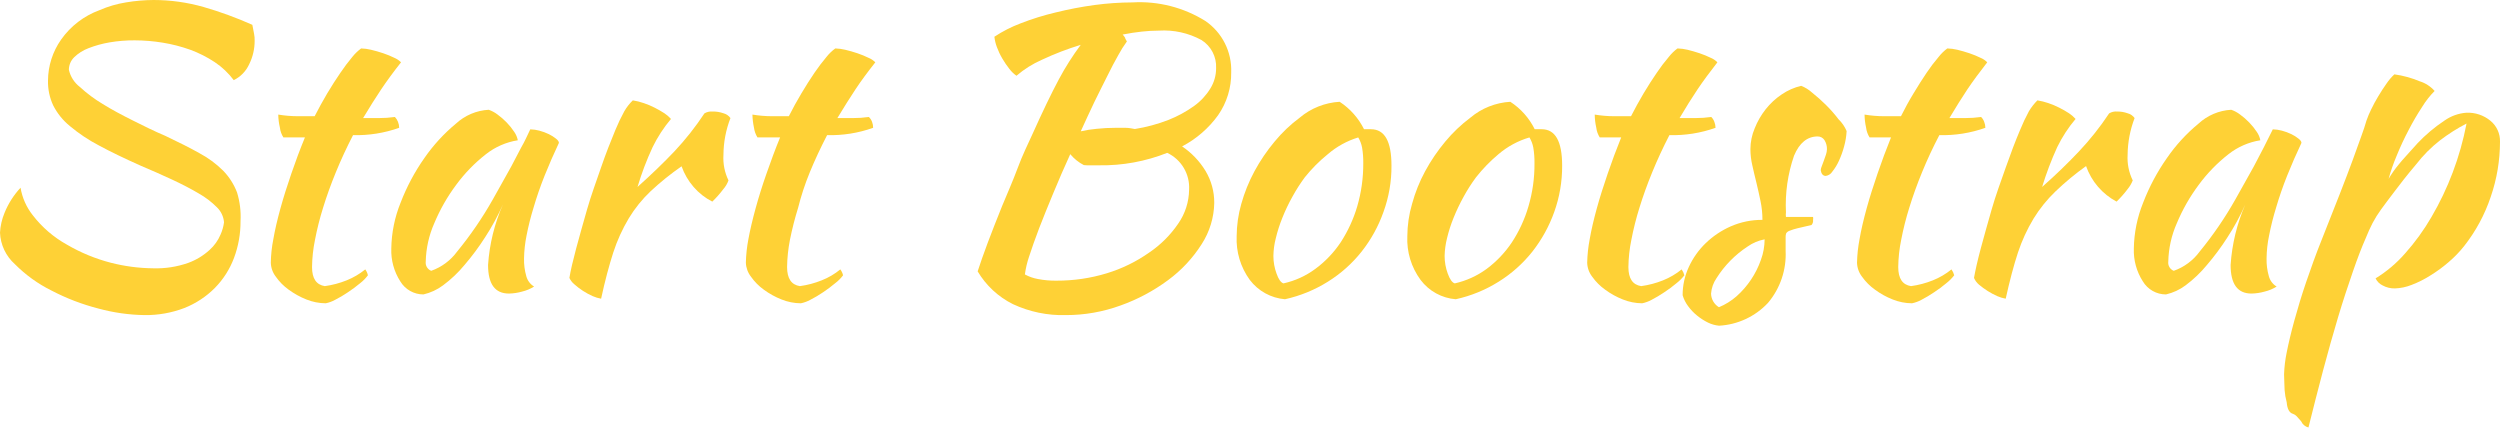
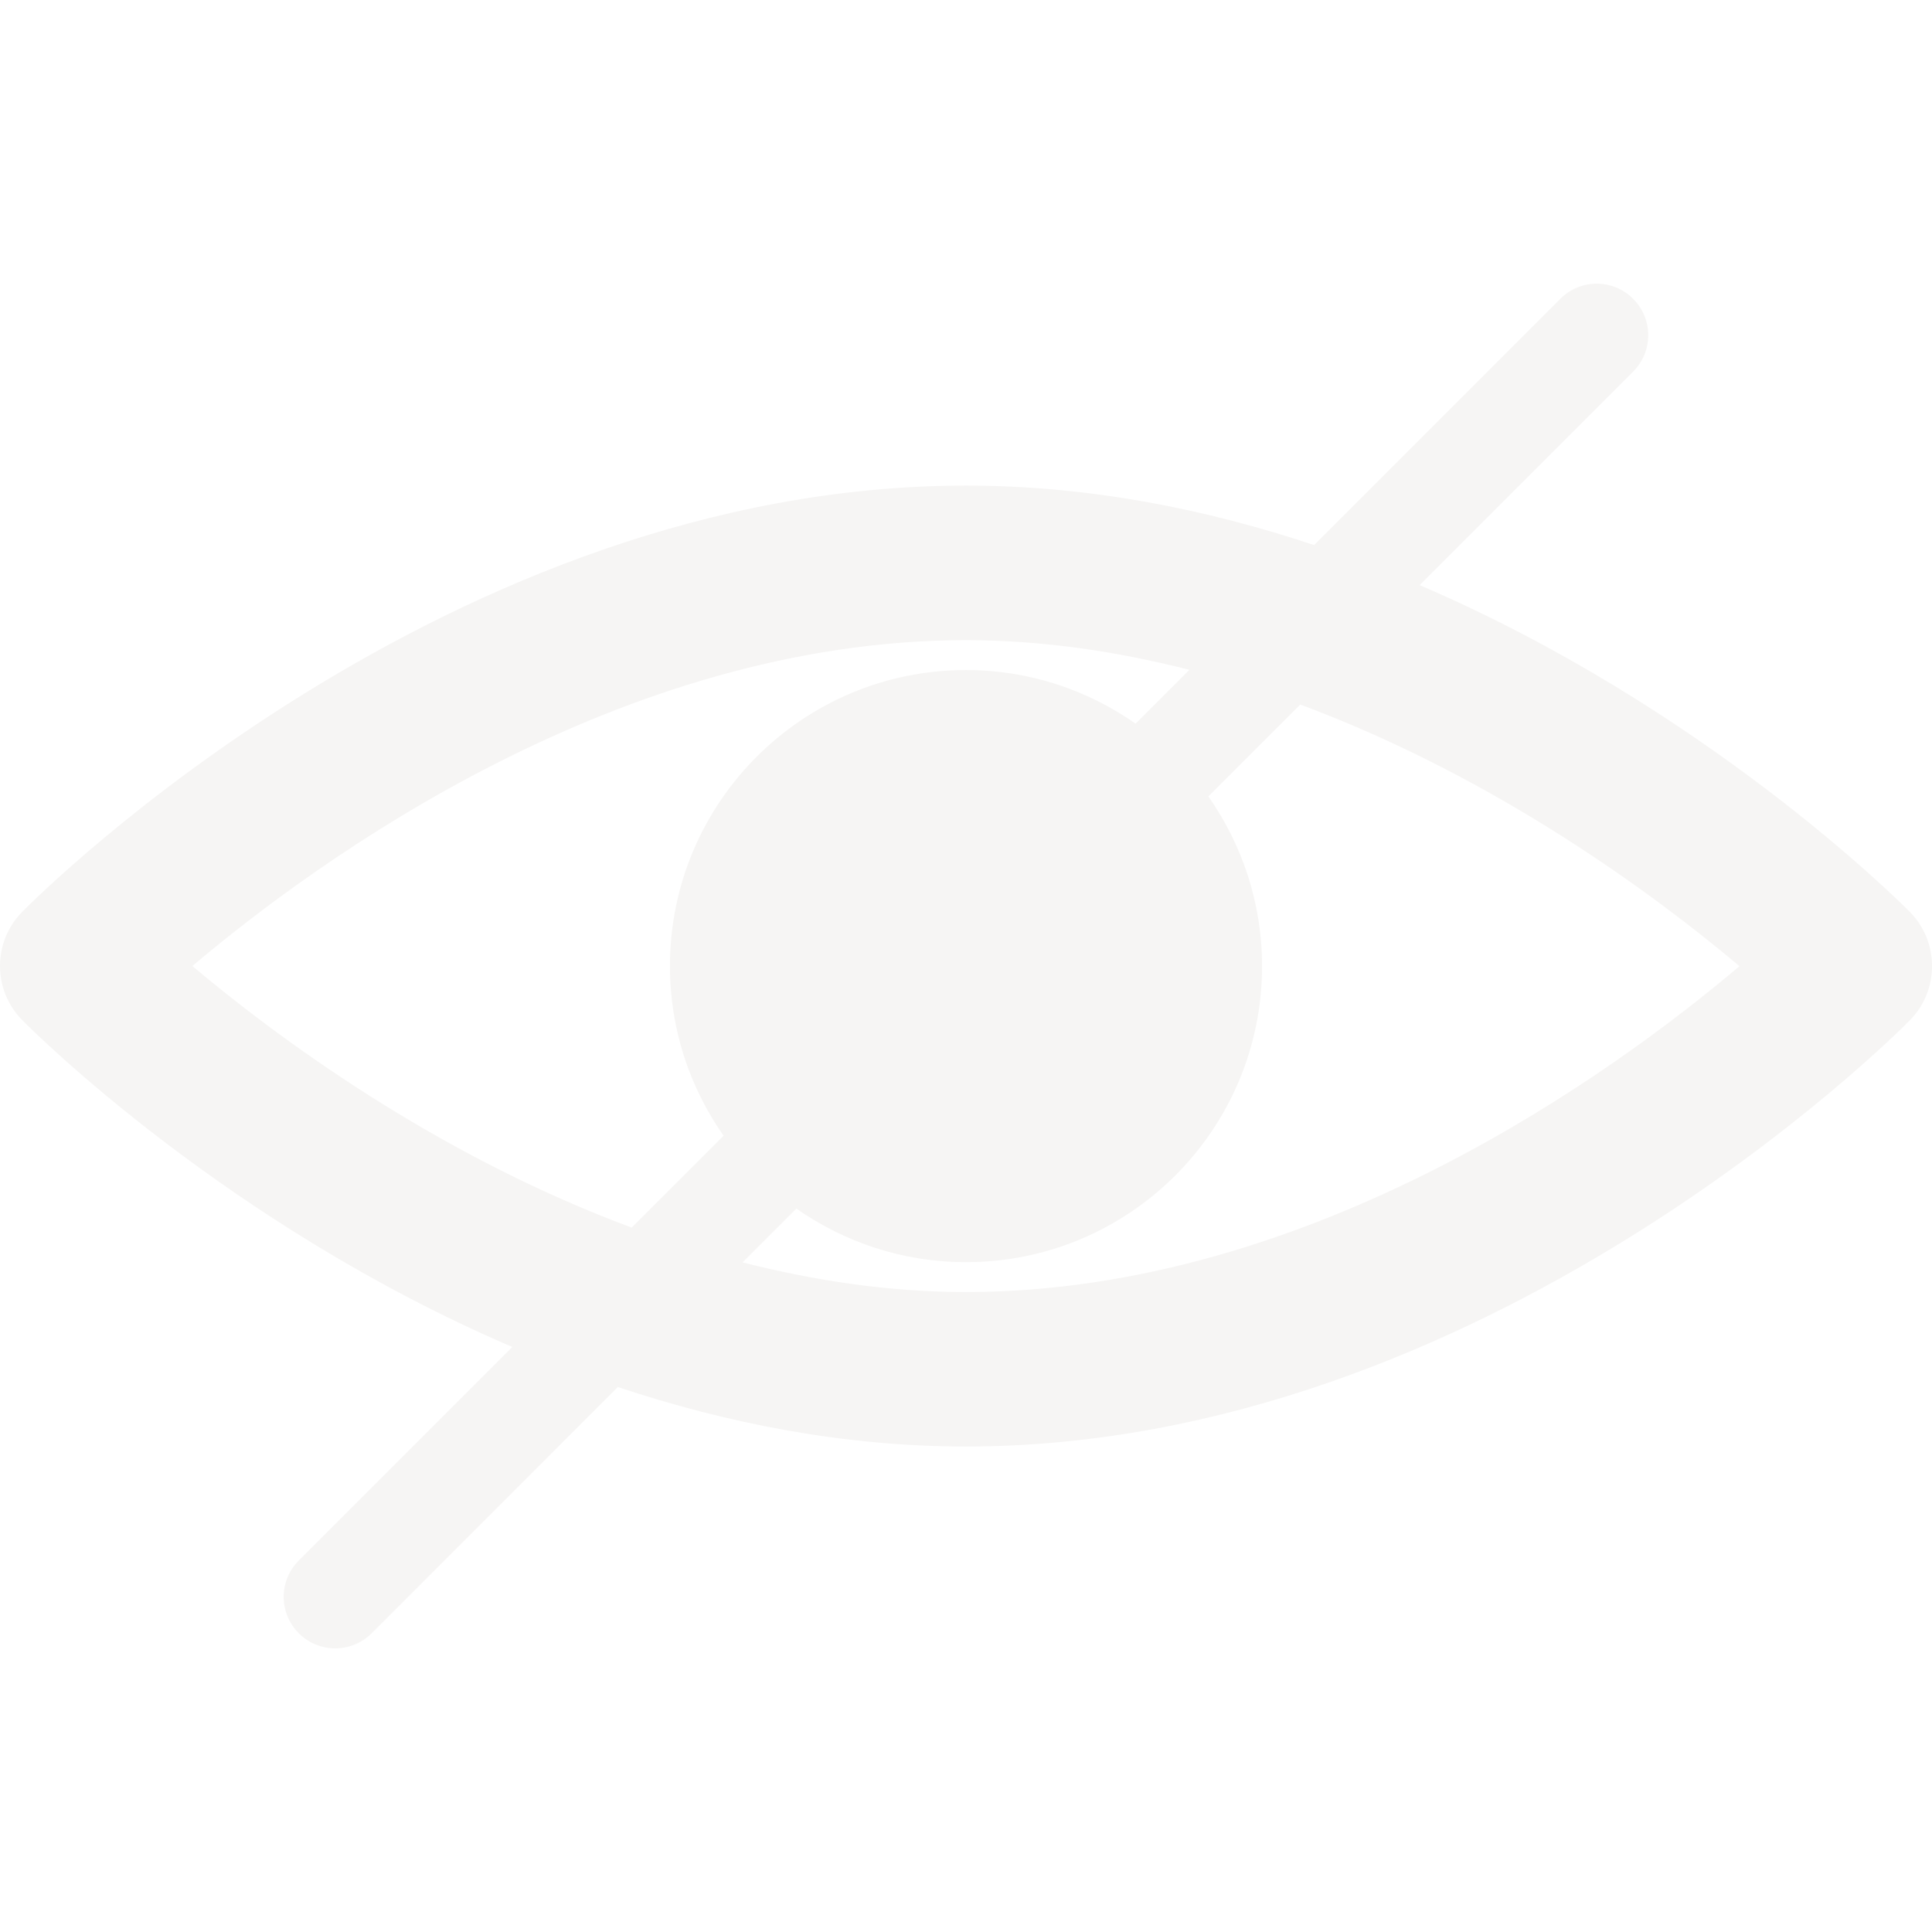
- <svg xmlns="http://www.w3.org/2000/svg" viewBox="0 0 228.66 39.08">
-   <style>.cls-1{fill:#fed136;}</style>
-   <path class="cls-1" d="M23.08,15.17c.07.4.13.68.16.83a2.66,2.66,0,0,1,.05.62,4.76,4.76,0,0,1-.51,2.18,3,3,0,0,1-1.4,1.43,7.12,7.12,0,0,0-1.73-1.64,10.8,10.8,0,0,0-2.25-1.14,14.23,14.23,0,0,0-2.53-.65,16,16,0,0,0-2.55-.21,13,13,0,0,0-2.32.19,9.91,9.91,0,0,0-1.91.53,3.79,3.79,0,0,0-1.31.83,1.61,1.61,0,0,0-.48,1.14,2.73,2.73,0,0,0,1,1.57,12.76,12.76,0,0,0,2.09,1.56c.82.51,1.74,1,2.74,1.5s2,1,3,1.42c1.2.57,2.24,1.09,3.11,1.58a9.31,9.31,0,0,1,2.16,1.59,5.83,5.83,0,0,1,1.28,2A7.5,7.5,0,0,1,22,33.12a9.43,9.43,0,0,1-.6,3.38,7.84,7.84,0,0,1-1.75,2.74,8.21,8.21,0,0,1-2.78,1.83,9.85,9.85,0,0,1-3.65.65A17,17,0,0,1,9,41.12a20,20,0,0,1-4.3-1.65,12.61,12.61,0,0,1-3.33-2.4A4.09,4.09,0,0,1,0,34.18a5.48,5.48,0,0,1,.41-1.8,7.5,7.5,0,0,1,1.47-2.31A5.49,5.49,0,0,0,3,32.59a10.14,10.14,0,0,0,3.13,2.69,15.79,15.79,0,0,0,4,1.65,16.23,16.23,0,0,0,3.87.51,8.83,8.83,0,0,0,3.23-.5,5.89,5.89,0,0,0,1.94-1.18,3.94,3.94,0,0,0,1-1.4,4,4,0,0,0,.32-1.13,2.14,2.14,0,0,0-.65-1.37,7.65,7.65,0,0,0-1.67-1.27c-.69-.41-1.5-.83-2.42-1.26s-1.88-.85-2.87-1.27c-1.48-.66-2.77-1.28-3.84-1.86a14.83,14.83,0,0,1-2.65-1.77,5.88,5.88,0,0,1-1.53-1.9,5.1,5.1,0,0,1-.47-2.26,6.57,6.57,0,0,1,1.2-3.75A7.41,7.41,0,0,1,9.1,13.83a10,10,0,0,1,2.42-.71,15.83,15.83,0,0,1,2.53-.22,16.76,16.76,0,0,1,4.57.64A34.29,34.29,0,0,1,23.08,15.17Z" transform="translate(0 -12.9)" />
-   <path class="cls-1" d="M25.92,25.47a2.16,2.16,0,0,1-.32-.9,5.75,5.75,0,0,1-.15-1.19,11.13,11.13,0,0,0,1.77.15h1.56c.36-.7.74-1.4,1.15-2.09s.82-1.32,1.21-1.89a17.57,17.57,0,0,1,1.09-1.45,4.35,4.35,0,0,1,.8-.77,4.29,4.29,0,0,1,.9.12c.37.09.74.19,1.12.32s.72.27,1,.41a1.89,1.89,0,0,1,.63.42c-.71.9-1.31,1.72-1.82,2.48s-1.06,1.64-1.65,2.62h1.44a10.58,10.58,0,0,0,1.47-.1,1.28,1.28,0,0,1,.28.44,1.5,1.5,0,0,1,.11.55,11.71,11.71,0,0,1-4.22.67c-.59,1.14-1.11,2.27-1.57,3.39s-.85,2.21-1.17,3.25a26.36,26.36,0,0,0-.74,2.94,13.17,13.17,0,0,0-.27,2.49q0,1.56,1.17,1.74a8.46,8.46,0,0,0,2-.53,6.68,6.68,0,0,0,1.7-1,1.42,1.42,0,0,1,.24.54,3.7,3.7,0,0,1-.72.73,12.51,12.51,0,0,1-1.12.83,10.47,10.47,0,0,1-1.17.69,3,3,0,0,1-.85.31,4.85,4.85,0,0,1-1.77-.35,7.38,7.38,0,0,1-1.61-.89,4.93,4.93,0,0,1-1.18-1.19,2.19,2.19,0,0,1-.46-1.29,11.94,11.94,0,0,1,.23-2.14c.15-.87.37-1.8.65-2.82s.62-2.08,1-3.19.79-2.21,1.24-3.3Z" transform="translate(0 -12.9)" />
-   <path class="cls-1" d="M48.5,24.73a3.45,3.45,0,0,1,.83.12,4.92,4.92,0,0,1,.87.32,3.48,3.48,0,0,1,.65.41q.27.21.27.39c-.47,1-.91,2-1.31,3s-.74,2-1,2.89a24.37,24.37,0,0,0-.65,2.58,11.63,11.63,0,0,0-.23,2.09,5.4,5.4,0,0,0,.21,1.64,1.58,1.58,0,0,0,.71.94,3.64,3.64,0,0,1-1.1.46,4.72,4.72,0,0,1-1.2.18c-1.28,0-1.91-.87-1.91-2.62A16.45,16.45,0,0,1,46,31.6a21.14,21.14,0,0,1-1.63,3,22.3,22.3,0,0,1-1.87,2.52A11.21,11.21,0,0,1,40.52,39a4.79,4.79,0,0,1-1.79.83,2.46,2.46,0,0,1-2.12-1.2,5.2,5.2,0,0,1-.82-3,11.6,11.6,0,0,1,.85-4.19,18.86,18.86,0,0,1,2.18-4.09,15.66,15.66,0,0,1,2.88-3.14,4.81,4.81,0,0,1,3-1.27,2.89,2.89,0,0,1,.8.43,6.43,6.43,0,0,1,.85.74,5.91,5.91,0,0,1,.69.86,2,2,0,0,1,.32.76A6.31,6.31,0,0,0,44.45,27a14.3,14.3,0,0,0-2.73,2.81,16.49,16.49,0,0,0-2,3.51,9.17,9.17,0,0,0-.78,3.5.8.8,0,0,0,.5.85,5,5,0,0,0,2.37-1.76,33.44,33.44,0,0,0,3.26-4.76l.79-1.41c.3-.52.6-1.07.91-1.63l.9-1.72C48,25.83,48.24,25.27,48.5,24.73Z" transform="translate(0 -12.9)" />
-   <path class="cls-1" d="M52.08,38.32c.11-.68.32-1.58.62-2.7s.64-2.32,1-3.58.83-2.53,1.27-3.81.89-2.42,1.31-3.43a17,17,0,0,1,.82-1.72,4.49,4.49,0,0,1,.78-1,5.82,5.82,0,0,1,1,.25,7.17,7.17,0,0,1,1,.42,10.06,10.06,0,0,1,.89.51,3,3,0,0,1,.6.52,12.47,12.47,0,0,0-1.68,2.58A26.67,26.67,0,0,0,58.31,30q1.9-1.7,3.38-3.26a26,26,0,0,0,2.74-3.47,1.24,1.24,0,0,1,.74-.17,2.8,2.8,0,0,1,1,.16,1.13,1.13,0,0,1,.64.44,9.39,9.39,0,0,0-.64,3.36,4.67,4.67,0,0,0,.46,2.34,2.52,2.52,0,0,1-.48.81,9.48,9.48,0,0,1-1,1.13A5.64,5.64,0,0,1,63.44,30a5.85,5.85,0,0,1-1.1-1.89,25,25,0,0,0-2.83,2.28,11.89,11.89,0,0,0-2,2.48A15.33,15.33,0,0,0,56.09,36c-.38,1.18-.76,2.59-1.11,4.22a3.32,3.32,0,0,1-.76-.23,6.46,6.46,0,0,1-.89-.48,6.29,6.29,0,0,1-.79-.6A1.65,1.65,0,0,1,52.08,38.32Z" transform="translate(0 -12.9)" />
-   <path class="cls-1" d="M69.28,25.47a2.31,2.31,0,0,1-.32-.9,6.42,6.42,0,0,1-.14-1.19,11.13,11.13,0,0,0,1.77.15h1.56c.35-.7.74-1.4,1.15-2.09s.81-1.32,1.2-1.89a17.48,17.48,0,0,1,1.1-1.45,4.05,4.05,0,0,1,.8-.77,4.46,4.46,0,0,1,.9.12c.37.09.74.19,1.12.32s.72.27,1,.41a1.85,1.85,0,0,1,.64.42c-.71.9-1.32,1.72-1.82,2.48s-1.06,1.64-1.65,2.62H78a10.37,10.37,0,0,0,1.47-.1,1.17,1.17,0,0,1,.29.44,1.49,1.49,0,0,1,.1.55,11.62,11.62,0,0,1-4.21.67c-.59,1.14-1.12,2.27-1.58,3.39S73.26,30.86,73,31.9a28.93,28.93,0,0,0-.75,2.94,14,14,0,0,0-.26,2.49q0,1.56,1.17,1.74a8.38,8.38,0,0,0,2-.53,6.35,6.35,0,0,0,1.7-1,1.47,1.47,0,0,1,.25.54,3.53,3.53,0,0,1-.73.73,12.33,12.33,0,0,1-1.11.83,10.47,10.47,0,0,1-1.17.69,3.1,3.1,0,0,1-.85.31,4.85,4.85,0,0,1-1.77-.35,7.16,7.16,0,0,1-1.61-.89,4.93,4.93,0,0,1-1.18-1.19,2.2,2.2,0,0,1-.47-1.29,13,13,0,0,1,.23-2.14c.16-.87.38-1.8.66-2.82s.61-2.08,1-3.19.79-2.21,1.24-3.3Z" transform="translate(0 -12.9)" />
-   <path class="cls-1" d="M112.61,19.52a6.68,6.68,0,0,1-1.2,3.92,9.49,9.49,0,0,1-3.29,2.85,7.24,7.24,0,0,1,2.14,2.24,5.61,5.61,0,0,1,.8,2.93,7.17,7.17,0,0,1-1.15,3.77,12.21,12.21,0,0,1-3.07,3.29,16.72,16.72,0,0,1-4.35,2.32,14.54,14.54,0,0,1-5,.88,10.74,10.74,0,0,1-4.84-1,7.78,7.78,0,0,1-3.23-3q.34-1.06.93-2.64c.39-1,.82-2.16,1.3-3.32s1-2.33,1.43-3.49.94-2.2,1.36-3.12c.9-2,1.7-3.67,2.41-5a24.86,24.86,0,0,1,2-3.15,26.71,26.71,0,0,0-3.54,1.36,9.33,9.33,0,0,0-2.34,1.47,2.91,2.91,0,0,1-.65-.63,8.15,8.15,0,0,1-.64-.94,6.29,6.29,0,0,1-.5-1.05,3.94,3.94,0,0,1-.23-.95,12,12,0,0,1,2.39-1.22,23.75,23.75,0,0,1,3.21-1,33.74,33.74,0,0,1,3.55-.68,26.83,26.83,0,0,1,3.49-.24,11.36,11.36,0,0,1,6.66,1.7A5.44,5.44,0,0,1,112.61,19.52ZM99.13,28a4,4,0,0,1-1.24-1c-.55,1.2-1.06,2.38-1.54,3.54s-.92,2.23-1.3,3.22-.68,1.86-.92,2.59A8.69,8.69,0,0,0,93.74,38a3.87,3.87,0,0,0,1.19.42,8.25,8.25,0,0,0,1.72.15,15.56,15.56,0,0,0,4.6-.68A13.63,13.63,0,0,0,105.11,36a9.93,9.93,0,0,0,2.65-2.64,5.53,5.53,0,0,0,1-3.11,3.51,3.51,0,0,0-2-3.37,16.2,16.2,0,0,1-6.23,1.14h-.76A3.79,3.79,0,0,1,99.13,28ZM106,15.7a14.6,14.6,0,0,0-1.57.09c-.56.06-1.14.15-1.75.27a1.33,1.33,0,0,1,.23.3c0,.1.11.21.16.33a10.77,10.77,0,0,0-.78,1.24c-.31.55-.65,1.18-1,1.9s-.77,1.51-1.19,2.39-.83,1.77-1.25,2.69a10.89,10.89,0,0,1,1.47-.23,16.47,16.47,0,0,1,1.71-.09c.31,0,.61,0,.91,0s.58.06.86.11a15.06,15.06,0,0,0,3.07-.83,10.86,10.86,0,0,0,2.35-1.28A5.48,5.48,0,0,0,110.7,21a3.51,3.51,0,0,0,.53-1.87,2.87,2.87,0,0,0-1.34-2.57A7.22,7.22,0,0,0,106,15.7Z" transform="translate(0 -12.9)" />
-   <path class="cls-1" d="M117.53,40.27a4.51,4.51,0,0,1-3.22-1.77,6.31,6.31,0,0,1-1.2-4,11,11,0,0,1,.42-2.94,14.51,14.51,0,0,1,1.21-3,16.37,16.37,0,0,1,1.84-2.71,13.15,13.15,0,0,1,2.3-2.19,6.21,6.21,0,0,1,3.65-1.45,6.4,6.4,0,0,1,2.23,2.51l.32,0,.31,0c1.26,0,1.88,1.11,1.88,3.33a12.13,12.13,0,0,1-.73,4.23,12.61,12.61,0,0,1-2,3.63,12.09,12.09,0,0,1-3.08,2.75A12.45,12.45,0,0,1,117.53,40.27Zm1.81-11.15a15.33,15.33,0,0,0-1.13,1.77,16.13,16.13,0,0,0-.92,1.93,13,13,0,0,0-.6,1.87,6.79,6.79,0,0,0-.22,1.62,4.65,4.65,0,0,0,.29,1.62c.18.52.4.82.63.89a7.68,7.68,0,0,0,2.92-1.33,9.7,9.7,0,0,0,2.31-2.42,12.49,12.49,0,0,0,1.52-3.3,13.82,13.82,0,0,0,.55-3.93,7.84,7.84,0,0,0-.11-1.45,2.8,2.8,0,0,0-.35-.92A7.71,7.71,0,0,0,121.45,27,13.82,13.82,0,0,0,119.34,29.12Z" transform="translate(0 -12.9)" />
-   <path class="cls-1" d="M133.15,40.27a4.47,4.47,0,0,1-3.22-1.77,6.25,6.25,0,0,1-1.21-4,10.62,10.62,0,0,1,.43-2.94,13.93,13.93,0,0,1,1.2-3,16.37,16.37,0,0,1,1.84-2.71,13.51,13.51,0,0,1,2.3-2.19,6.23,6.23,0,0,1,3.65-1.45,6.33,6.33,0,0,1,2.23,2.51l.32,0,.32,0c1.25,0,1.87,1.11,1.87,3.33a12.36,12.36,0,0,1-.72,4.23,12.87,12.87,0,0,1-2,3.63,12.09,12.09,0,0,1-3.08,2.75A12.39,12.39,0,0,1,133.15,40.27ZM135,29.12a15.33,15.33,0,0,0-1.13,1.77,17.83,17.83,0,0,0-.92,1.93,13,13,0,0,0-.6,1.87,7.34,7.34,0,0,0-.22,1.62,4.65,4.65,0,0,0,.29,1.62c.19.52.4.82.64.89a7.82,7.82,0,0,0,2.92-1.33,9.84,9.84,0,0,0,2.3-2.42,12.18,12.18,0,0,0,1.52-3.3,13.48,13.48,0,0,0,.55-3.93,7.84,7.84,0,0,0-.11-1.45,2.8,2.8,0,0,0-.35-.92A7.71,7.71,0,0,0,137.06,27,14.28,14.28,0,0,0,135,29.12Z" transform="translate(0 -12.9)" />
-   <path class="cls-1" d="M146.32,25.47a2.16,2.16,0,0,1-.32-.9,5.66,5.66,0,0,1-.14-1.19,10.94,10.94,0,0,0,1.77.15h1.55c.36-.7.74-1.4,1.15-2.09s.82-1.32,1.21-1.89a15.52,15.52,0,0,1,1.1-1.45,4.07,4.07,0,0,1,.79-.77,4.46,4.46,0,0,1,.91.12c.36.09.73.19,1.11.32s.72.27,1,.41a1.79,1.79,0,0,1,.63.42c-.7.9-1.31,1.72-1.82,2.48s-1.06,1.64-1.64,2.62h1.43a10.58,10.58,0,0,0,1.47-.1,1.15,1.15,0,0,1,.28.44,1.5,1.5,0,0,1,.11.55,11.67,11.67,0,0,1-4.22.67c-.59,1.14-1.11,2.27-1.57,3.39s-.85,2.21-1.17,3.25a26.36,26.36,0,0,0-.74,2.94,13.17,13.17,0,0,0-.27,2.49q0,1.56,1.17,1.74a8.46,8.46,0,0,0,2-.53,6.51,6.51,0,0,0,1.7-1,1.66,1.66,0,0,1,.25.54,4.13,4.13,0,0,1-.73.73,11.22,11.22,0,0,1-1.12.83,11.36,11.36,0,0,1-1.16.69,3.1,3.1,0,0,1-.85.31,4.85,4.85,0,0,1-1.77-.35,7.16,7.16,0,0,1-1.61-.89,5,5,0,0,1-1.19-1.19,2.19,2.19,0,0,1-.46-1.29,13,13,0,0,1,.23-2.14c.15-.87.37-1.8.65-2.82s.62-2.08,1-3.19.79-2.21,1.23-3.3Z" transform="translate(0 -12.9)" />
-   <path class="cls-1" d="M168.9,24.89a6.59,6.59,0,0,1-.23,1.4,8.34,8.34,0,0,1-.47,1.31,4.63,4.63,0,0,1-.61,1,.84.84,0,0,1-.6.39c-.26,0-.41-.2-.46-.53a1.13,1.13,0,0,1,.09-.34c.06-.15.12-.32.19-.51s.14-.38.2-.57a1.65,1.65,0,0,0,.09-.49,1.51,1.51,0,0,0-.23-.84.73.73,0,0,0-.62-.33c-.95,0-1.67.59-2.16,1.76a13.82,13.82,0,0,0-.74,5.18,1.57,1.57,0,0,0,0,.42h2.48a.85.85,0,0,1,0,.28.59.59,0,0,1-.14.46l-1.29.3a5.39,5.39,0,0,0-.73.23.59.59,0,0,0-.3.23,1,1,0,0,0-.05.33c0,.19,0,.38,0,.57s0,.42,0,.7a6.88,6.88,0,0,1-1.61,4.76,6.61,6.61,0,0,1-4.48,2.09,2.94,2.94,0,0,1-1-.28,5.19,5.19,0,0,1-1-.64,4.54,4.54,0,0,1-.83-.87,3.1,3.1,0,0,1-.5-1,6.11,6.11,0,0,1,.57-2.59,7.21,7.21,0,0,1,1.54-2.17,7.86,7.86,0,0,1,2.3-1.54,7.11,7.11,0,0,1,2.89-.59,8.42,8.42,0,0,0-.18-1.74c-.12-.57-.24-1.12-.37-1.65s-.26-1.06-.37-1.57a6.56,6.56,0,0,1-.18-1.51,4.93,4.93,0,0,1,.39-1.9,7,7,0,0,1,1-1.74,6.42,6.42,0,0,1,1.48-1.37,5.33,5.33,0,0,1,1.77-.78,3.23,3.23,0,0,1,1,.62,14.82,14.82,0,0,1,1.29,1.15,12.13,12.13,0,0,1,1.13,1.29A3.24,3.24,0,0,1,168.9,24.89ZM157.22,41a5.82,5.82,0,0,0,1.61-1,8,8,0,0,0,2.23-3.33,5.54,5.54,0,0,0,.34-1.88,4,4,0,0,0-1.56.66A9.54,9.54,0,0,0,157,38.34a2.86,2.86,0,0,0-.5,1.42A1.5,1.5,0,0,0,157.22,41Z" transform="translate(0 -12.9)" />
-   <path class="cls-1" d="M171,25.47a2.16,2.16,0,0,1-.32-.9,5.66,5.66,0,0,1-.14-1.19,10.94,10.94,0,0,0,1.77.15h1.56c.35-.7.73-1.4,1.15-2.09s.81-1.32,1.2-1.89a15.52,15.52,0,0,1,1.1-1.45,4.07,4.07,0,0,1,.79-.77,4.46,4.46,0,0,1,.91.12c.36.09.73.19,1.11.32s.72.27,1,.41a1.79,1.79,0,0,1,.63.42c-.7.9-1.31,1.72-1.82,2.48s-1.05,1.64-1.64,2.62h1.43a10.58,10.58,0,0,0,1.47-.1,1.15,1.15,0,0,1,.28.44,1.5,1.5,0,0,1,.11.55,11.66,11.66,0,0,1-4.21.67c-.6,1.14-1.12,2.27-1.58,3.39s-.85,2.21-1.17,3.25a26.36,26.36,0,0,0-.74,2.94,13.17,13.17,0,0,0-.27,2.49q0,1.56,1.17,1.74a8.46,8.46,0,0,0,2-.53,6.51,6.51,0,0,0,1.7-1,1.66,1.66,0,0,1,.25.54,4.13,4.13,0,0,1-.73.73,11.22,11.22,0,0,1-1.12.83,11.36,11.36,0,0,1-1.16.69,3.1,3.1,0,0,1-.85.31,4.85,4.85,0,0,1-1.77-.35,7.16,7.16,0,0,1-1.61-.89,5,5,0,0,1-1.19-1.19,2.19,2.19,0,0,1-.46-1.29,13,13,0,0,1,.23-2.14c.15-.87.37-1.8.65-2.82s.62-2.08,1-3.19.79-2.21,1.23-3.3Z" transform="translate(0 -12.9)" />
-   <path class="cls-1" d="M180.55,38.32c.12-.68.32-1.58.62-2.7s.64-2.32,1-3.58.83-2.53,1.28-3.81.88-2.42,1.31-3.43a17.28,17.28,0,0,1,.81-1.72,5.13,5.13,0,0,1,.78-1,6.15,6.15,0,0,1,1,.25,7.54,7.54,0,0,1,1,.42,8.8,8.8,0,0,1,.89.51,3,3,0,0,1,.6.52,12.47,12.47,0,0,0-1.68,2.58A29.42,29.42,0,0,0,186.78,30c1.28-1.13,2.4-2.22,3.38-3.26a26.08,26.08,0,0,0,2.75-3.47,1.22,1.22,0,0,1,.74-.17,2.75,2.75,0,0,1,.95.16,1.13,1.13,0,0,1,.64.44,9.61,9.61,0,0,0-.64,3.36,4.66,4.66,0,0,0,.47,2.34,3,3,0,0,1-.48.81,9.57,9.57,0,0,1-1,1.13,5.88,5.88,0,0,1-2.79-3.25A25.16,25.16,0,0,0,188,30.41a12.57,12.57,0,0,0-2,2.48A15.32,15.32,0,0,0,184.57,36c-.39,1.18-.76,2.59-1.12,4.22a3.47,3.47,0,0,1-.76-.23A7,7,0,0,1,181,38.93,1.65,1.65,0,0,1,180.55,38.32Z" transform="translate(0 -12.9)" />
-   <path class="cls-1" d="M207.88,24.73a3.45,3.45,0,0,1,.83.12,4.92,4.92,0,0,1,.87.32,3.48,3.48,0,0,1,.65.41q.27.21.27.39c-.47,1-.91,2-1.31,3s-.74,2-1,2.89a24.37,24.37,0,0,0-.65,2.58,10.79,10.79,0,0,0-.23,2.09,5.4,5.4,0,0,0,.21,1.64,1.58,1.58,0,0,0,.71.94,3.64,3.64,0,0,1-1.1.46,4.72,4.72,0,0,1-1.2.18c-1.28,0-1.91-.87-1.91-2.62a16.7,16.7,0,0,1,1.34-5.52,21.14,21.14,0,0,1-1.63,3,22.3,22.3,0,0,1-1.87,2.52A11.21,11.21,0,0,1,199.9,39a4.79,4.79,0,0,1-1.79.83,2.46,2.46,0,0,1-2.12-1.2,5.2,5.2,0,0,1-.82-3,11.6,11.6,0,0,1,.85-4.19,18.86,18.86,0,0,1,2.18-4.09,15.37,15.37,0,0,1,2.88-3.14,4.81,4.81,0,0,1,3-1.27,2.89,2.89,0,0,1,.8.43,6.43,6.43,0,0,1,.85.74,5.91,5.91,0,0,1,.69.86,2,2,0,0,1,.32.76A6.31,6.31,0,0,0,203.83,27a14.3,14.3,0,0,0-2.73,2.81,16.49,16.49,0,0,0-2,3.51,9.17,9.17,0,0,0-.78,3.5.8.8,0,0,0,.5.85,5,5,0,0,0,2.37-1.76,33.44,33.44,0,0,0,3.26-4.76l.79-1.41c.3-.52.6-1.07.91-1.63l.9-1.72C207.34,25.83,207.62,25.27,207.88,24.73Z" transform="translate(0 -12.9)" />
-   <path class="cls-1" d="M209.72,50.75c-.33-.09-.52-.45-.57-1.06a5.94,5.94,0,0,1-.19-1.1c0-.42-.05-.91-.05-1.45a11.83,11.83,0,0,1,.24-2c.17-.86.4-1.83.7-2.92s.65-2.26,1.08-3.52.89-2.54,1.41-3.84c.64-1.63,1.19-3,1.67-4.23s.86-2.23,1.18-3.1.58-1.59.78-2.16.36-1,.48-1.45a8.64,8.64,0,0,1,.42-1,13.36,13.36,0,0,1,.66-1.22c.24-.41.5-.8.76-1.17a4.92,4.92,0,0,1,.71-.83,9.44,9.44,0,0,1,2.33.64,3,3,0,0,1,1.35.88,7.92,7.92,0,0,0-1.13,1.44,23.25,23.25,0,0,0-1.24,2.12,25.29,25.29,0,0,0-1.1,2.36,17.08,17.08,0,0,0-.74,2.12,10.32,10.32,0,0,1,.92-1.31c.37-.47,1-1.12,1.73-1.95a14.22,14.22,0,0,1,2.46-2.07,4,4,0,0,1,2-.72,3.23,3.23,0,0,1,2.21.74,2.39,2.39,0,0,1,.87,1.91,15.52,15.52,0,0,1-.85,5.05,15,15,0,0,1-2.44,4.51A10.39,10.39,0,0,1,224,36.84a12.57,12.57,0,0,1-1.7,1.25,9.34,9.34,0,0,1-1.73.87,4.5,4.5,0,0,1-1.52.32,2.24,2.24,0,0,1-1.12-.27,1.36,1.36,0,0,1-.65-.65,11.69,11.69,0,0,0,2.69-2.27,20.19,20.19,0,0,0,2.42-3.34,26.61,26.61,0,0,0,1.95-4.09,27.19,27.19,0,0,0,1.26-4.46,16,16,0,0,0-2.43,1.54A12.33,12.33,0,0,0,221,27.92c-.85,1-1.52,1.87-2,2.51s-.9,1.18-1.22,1.63a10.31,10.31,0,0,0-.78,1.25c-.2.39-.42.87-.65,1.44-.33.75-.72,1.75-1.15,3s-.89,2.62-1.35,4.16-.92,3.17-1.38,4.9-.9,3.47-1.33,5.19a1,1,0,0,1-.67-.57c-.19-.21-.33-.36-.41-.46A.81.81,0,0,0,209.72,50.75Z" transform="translate(0 -12.9)" />
+ <svg xmlns="http://www.w3.org/2000/svg" fill="#f6f5f4" version="1.1" id="Capa_1" width="800px" height="800px" viewBox="0 0 37.519 37.519" xml:space="preserve">
+   <g id="SVGRepo_bgCarrier" stroke-width="0" />
+   <g id="SVGRepo_tracerCarrier" stroke-linecap="round" stroke-linejoin="round" />
+   <g id="SVGRepo_iconCarrier">
+     <g>
+       <path d="M37.087,17.707c-0.229-0.229-3.982-3.971-9.518-6.344l4.146-4.146c0.391-0.392,0.391-1.022,0-1.414s-1.023-0.392-1.414,0 l-4.781,4.782C23.435,9.891,21.16,9.43,18.76,9.43c-10.043,0-17.994,7.938-18.327,8.276c-0.577,0.584-0.577,1.522,0,2.106 c0.227,0.229,3.98,3.973,9.516,6.346l-4.146,4.146c-0.392,0.392-0.392,1.022,0,1.414c0.194,0.194,0.451,0.293,0.707,0.293 s0.512-0.099,0.707-0.293l4.781-4.782c2.087,0.694,4.361,1.155,6.762,1.155c10.042,0,17.994-7.938,18.328-8.276 C37.664,19.231,37.664,18.291,37.087,17.707z M3.736,18.76c2.412-2.041,8.282-6.328,15.023-6.328c1.5,0,2.953,0.223,4.339,0.576 l-1.045,1.045c-0.934-0.654-2.066-1.041-3.293-1.041c-3.176,0-5.75,2.574-5.75,5.75c0,1.226,0.387,2.361,1.042,3.294l-1.785,1.784 C8.425,22.412,5.327,20.101,3.736,18.76z M18.76,25.091c-1.499,0-2.953-0.223-4.34-0.576l1.045-1.045 c0.934,0.654,2.067,1.041,3.294,1.041c3.176,0,5.75-2.574,5.75-5.75c0-1.227-0.389-2.361-1.043-3.295l1.785-1.784 c3.842,1.429,6.938,3.739,8.529,5.081C31.371,20.804,25.501,25.091,18.76,25.091z" />
+     </g>
+   </g>
</svg>
